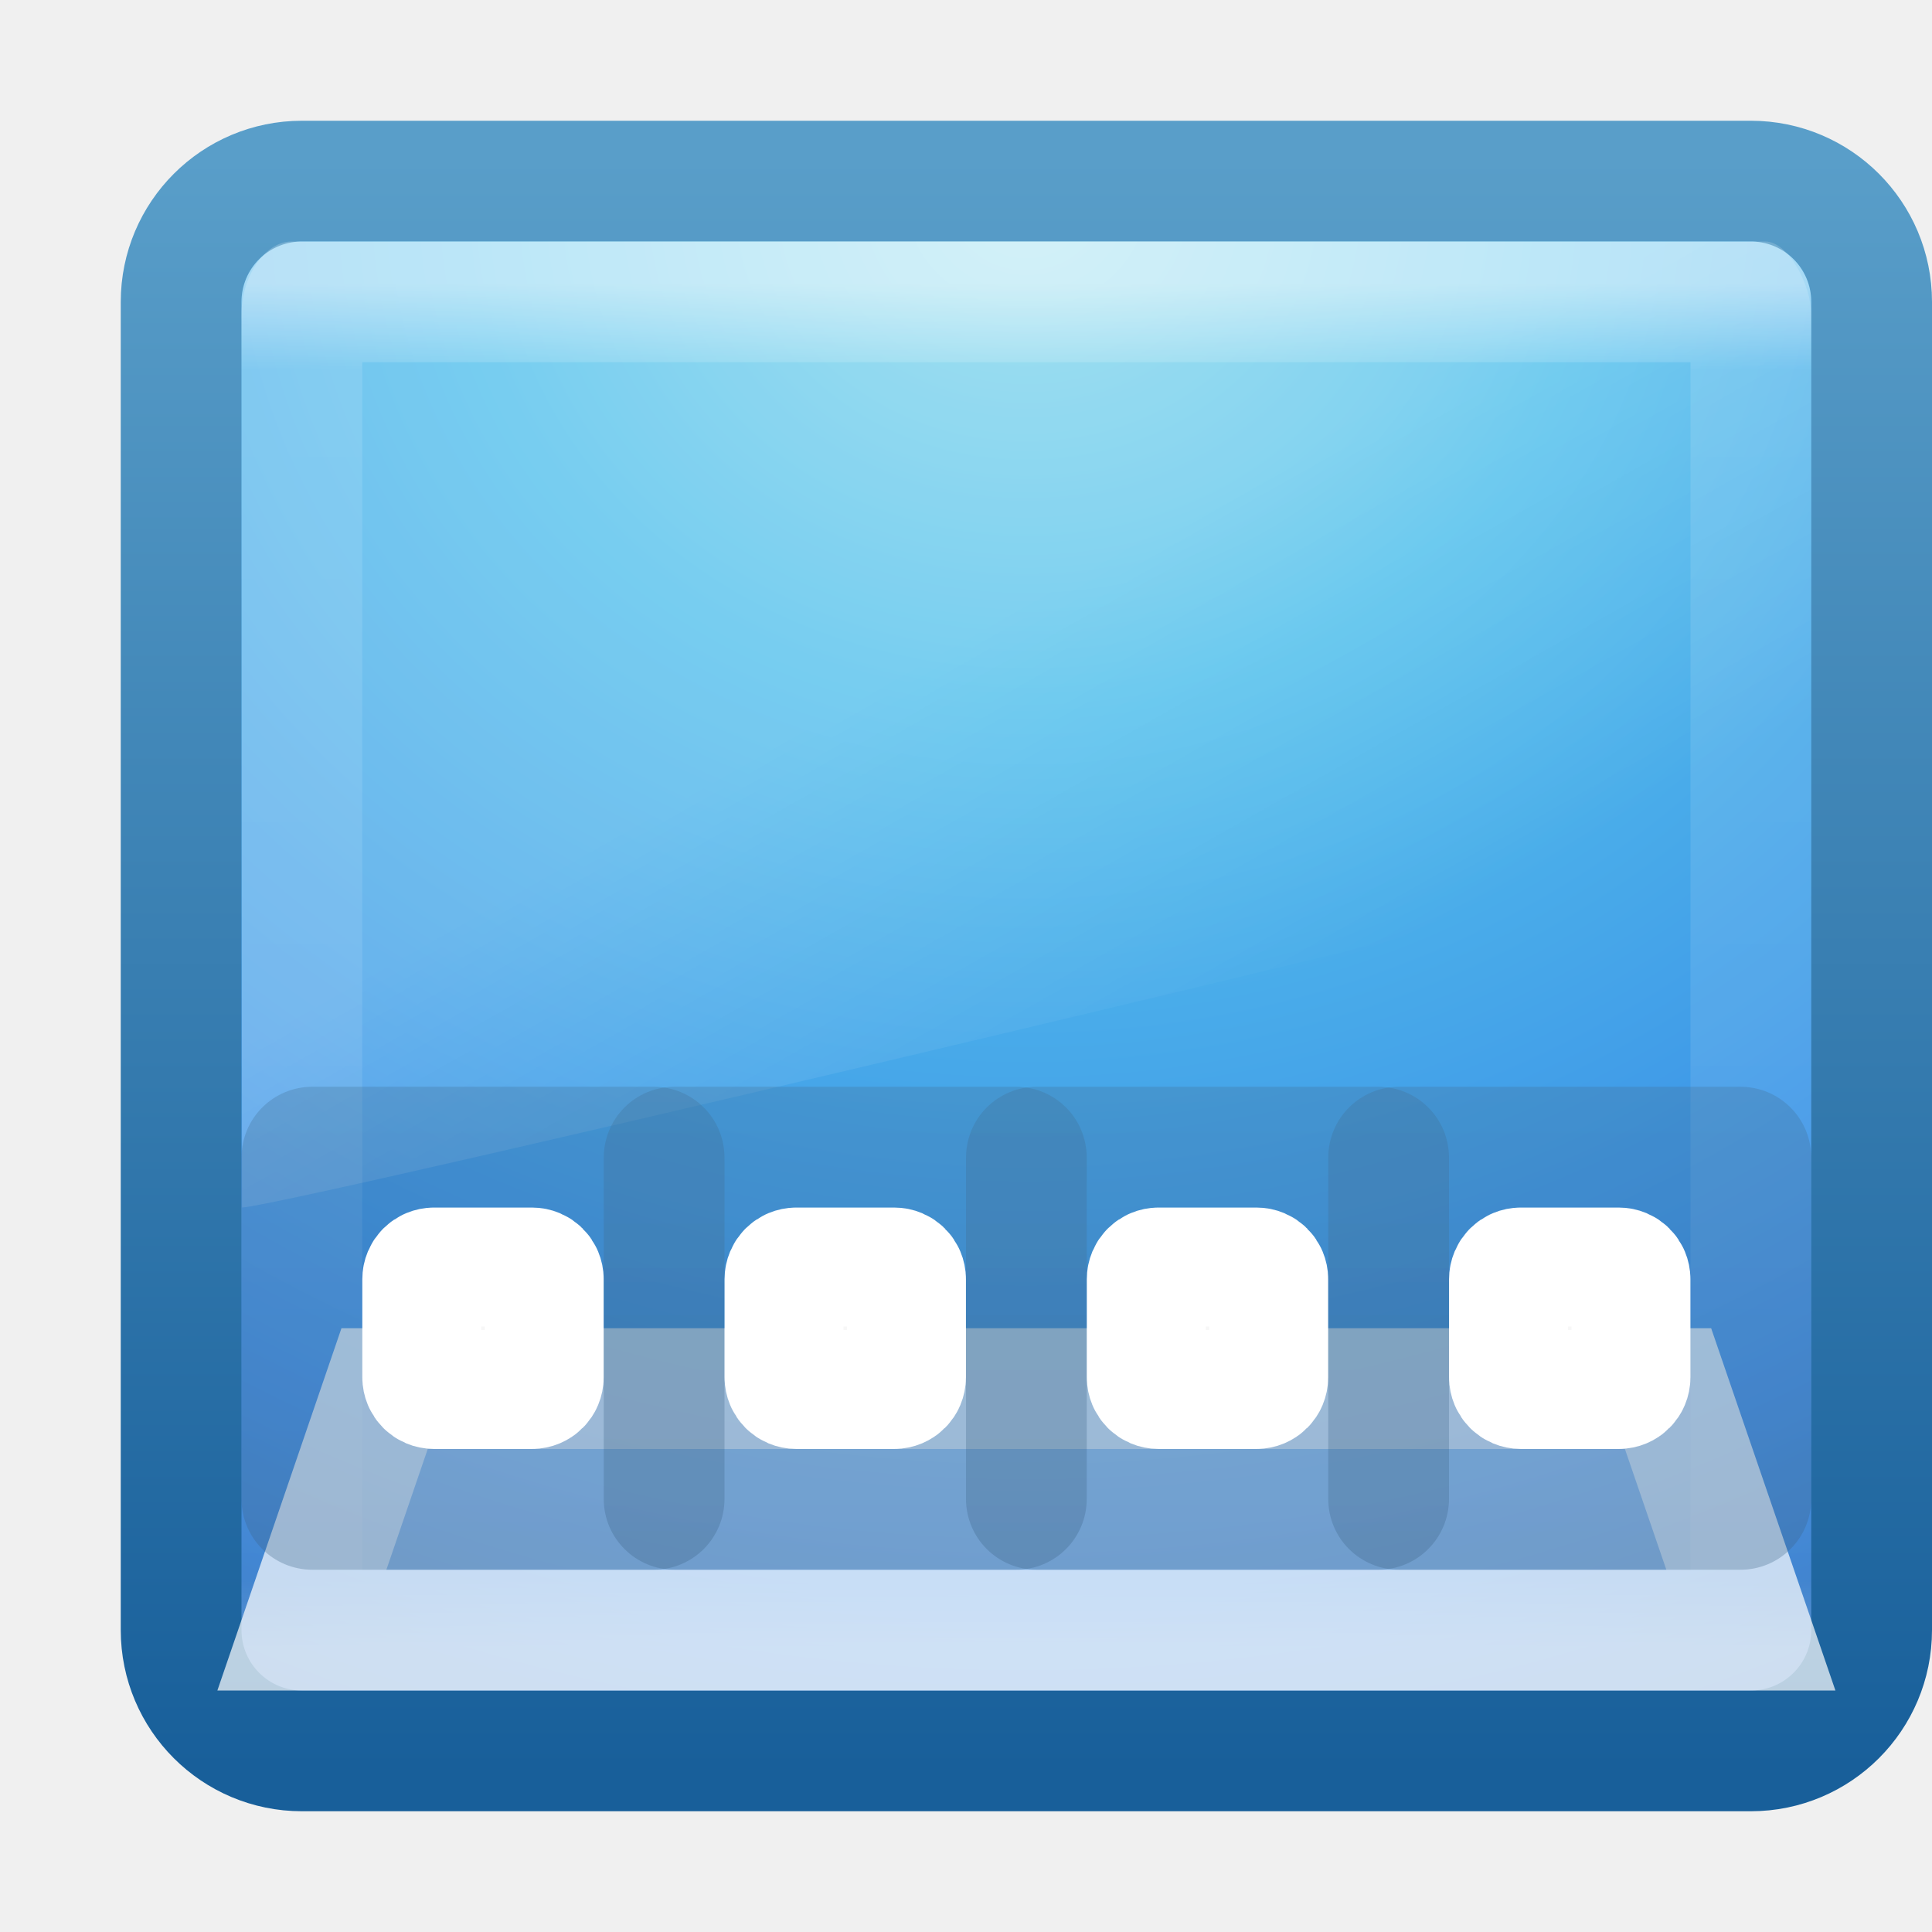
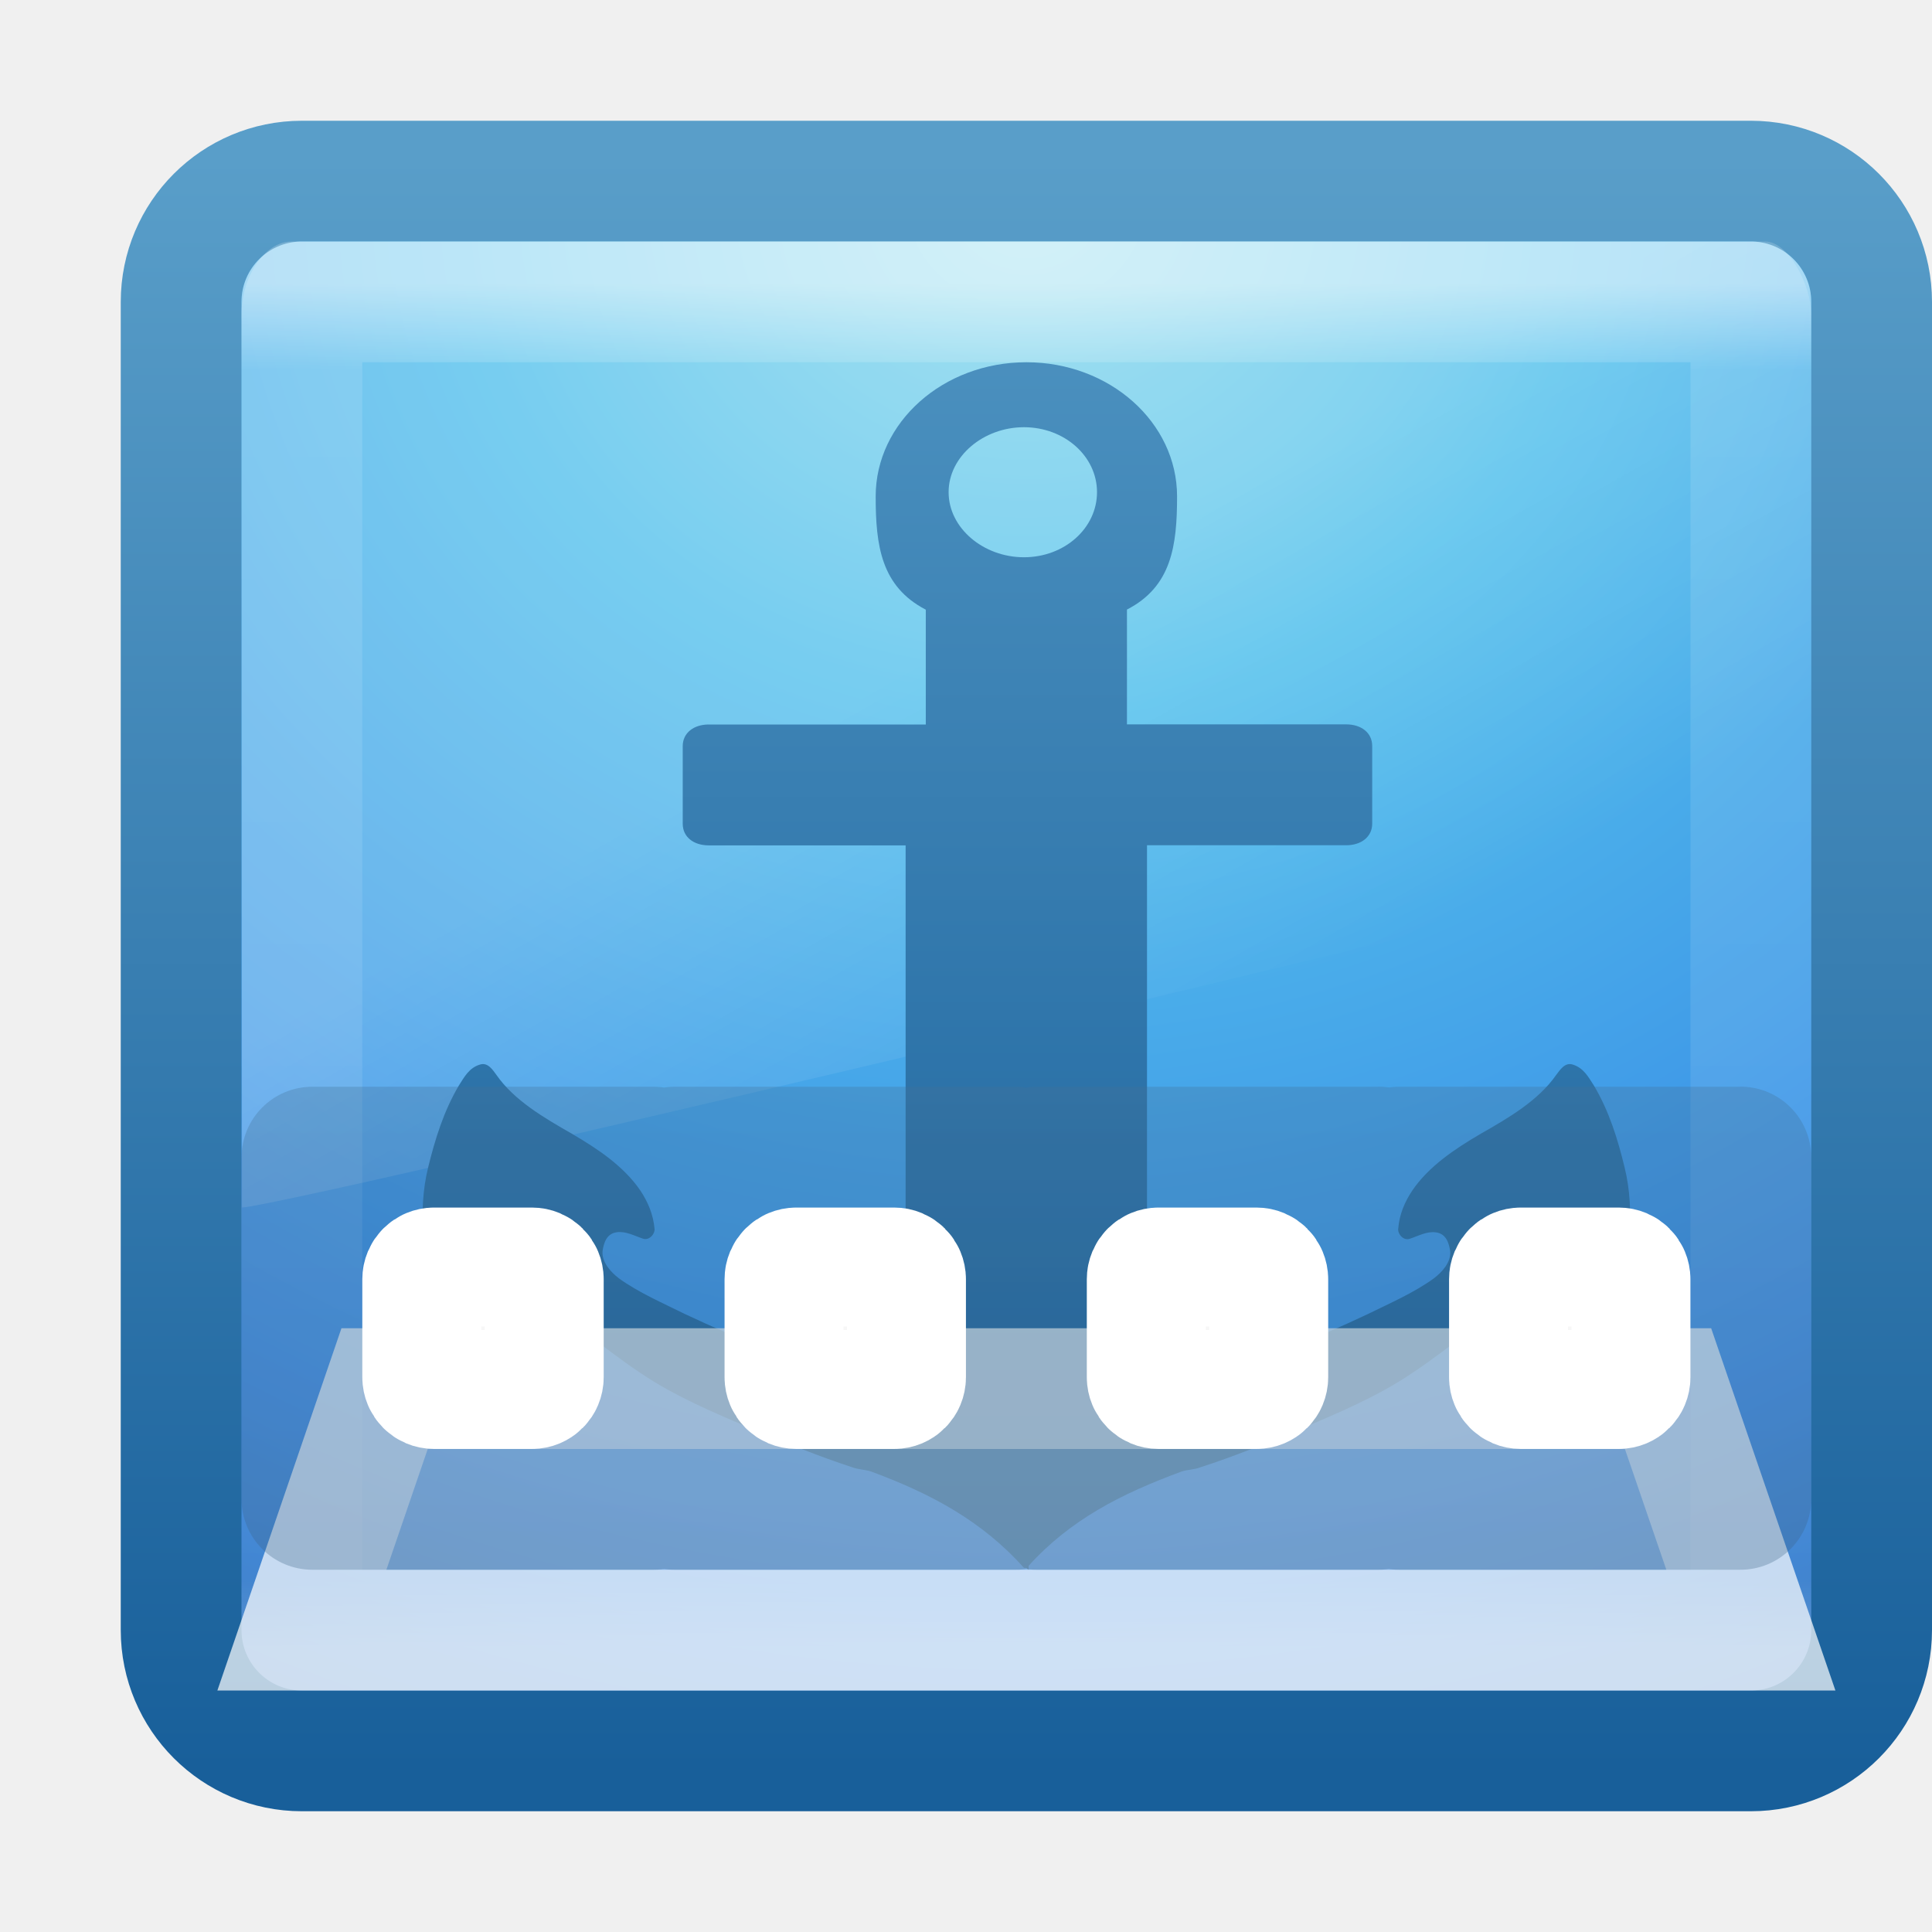
- <svg xmlns="http://www.w3.org/2000/svg" xmlns:xlink="http://www.w3.org/1999/xlink" width="16px" height="16px" id="svg4151" version="1.1">
-   <defs id="defs4153">
-     <linearGradient xlink:href="#linearGradient8265-821-176-38-919-66-249-7-7" id="linearGradient3155" gradientUnits="userSpaceOnUse" gradientTransform="matrix(0.2822304,0,0,0.4337445,1.713275,-0.477639)" x1="16.626" y1="15.298" x2="20.055" y2="24.628" />
+ <svg xmlns="http://www.w3.org/2000/svg" xmlns:xlink="http://www.w3.org/1999/xlink" version="1.1" width="16" height="16" id="svg3954">
+   <defs id="defs3956">
+     <linearGradient x1="19.875" y1="38.245" x2="19.875" y2="-61.256" id="linearGradient3193-1" xlink:href="#linearGradient3707-319-631-407-1-846-5-4-5-6" gradientUnits="userSpaceOnUse" gradientTransform="matrix(-0.2,0,0,0.2,19.17259,7.2)" />
+     <linearGradient id="linearGradient3707-319-631-407-1-846-5-4-5-6">
+       <stop id="stop3788-4-8-9-10" style="stop-color:#365a7c;stop-opacity:1" offset="0" />
+       <stop id="stop3790-2-1-9-6" style="stop-color:#5ea1ca;stop-opacity:1" offset="1" />
+     </linearGradient>
+     <linearGradient x1="7.191" y1="13.256" x2="7.191" y2="-0.051" id="linearGradient3897" xlink:href="#linearGradient3707-319-631-407-324-6" gradientUnits="userSpaceOnUse" gradientTransform="translate(0.5,-3.8e-7)" />
+     <linearGradient id="linearGradient3707-319-631-407-324-6">
+       <stop id="stop3760-3" style="stop-color:#185f9a;stop-opacity:1" offset="0" />
+       <stop id="stop3762-1" style="stop-color:#599ec9;stop-opacity:1" offset="1" />
+     </linearGradient>
+     <linearGradient x1="16.626" y1="15.298" x2="20.055" y2="24.628" id="linearGradient3155" xlink:href="#linearGradient8265-821-176-38-919-66-249-7-7" gradientUnits="userSpaceOnUse" gradientTransform="matrix(0.2822304,0,0,0.4337445,1.713275,-0.4776394)" />
    <linearGradient id="linearGradient8265-821-176-38-919-66-249-7-7">
      <stop id="stop2687-1-9" style="stop-color:#ffffff;stop-opacity:1" offset="0" />
      <stop id="stop2689-5-4" style="stop-color:#ffffff;stop-opacity:0" offset="1" />
    </linearGradient>
-     <linearGradient y2="43" x2="24" y1="5" x1="24" gradientTransform="matrix(0.3243243,0,0,0.2972973,0.716218,0.8648675)" gradientUnits="userSpaceOnUse" id="linearGradient3079-9" xlink:href="#linearGradient3924-4-8" />
+     <linearGradient x1="24" y1="5" x2="24" y2="43" id="linearGradient3079-9" xlink:href="#linearGradient3924-4-8" gradientUnits="userSpaceOnUse" gradientTransform="matrix(0.3243243,0,0,0.2972973,0.716218,0.8648671)" />
    <linearGradient id="linearGradient3924-4-8">
-       <stop id="stop3926-0-4" style="stop-color:#ffffff;stop-opacity:1;" offset="0" />
-       <stop offset="0.063" style="stop-color:#ffffff;stop-opacity:0.235;" id="stop3928-6-8" />
-       <stop id="stop3930-2-1" style="stop-color:#ffffff;stop-opacity:0.157;" offset="0.951" />
-       <stop id="stop3932-9-0" style="stop-color:#ffffff;stop-opacity:0.392;" offset="1" />
+       <stop id="stop3926-0-4" style="stop-color:#ffffff;stop-opacity:1" offset="0" />
+       <stop id="stop3928-6-8" style="stop-color:#ffffff;stop-opacity:0.235" offset="0.063" />
+       <stop id="stop3930-2-1" style="stop-color:#ffffff;stop-opacity:0.157" offset="0.951" />
+       <stop id="stop3932-9-0" style="stop-color:#ffffff;stop-opacity:0.392" offset="1" />
    </linearGradient>
    <linearGradient id="linearGradient2867-449-88-871-390-598-476-591-434-148-57-177-0">
-       <stop offset="0" style="stop-color:#90dbec;stop-opacity:1;" id="stop3750-4" />
-       <stop offset="0.262" style="stop-color:#55c1ec;stop-opacity:1;" id="stop3752-4" />
-       <stop offset="0.705" style="stop-color:#3689e6;stop-opacity:1;" id="stop3754-4" />
-       <stop offset="1" style="stop-color:#2b63a0;stop-opacity:1;" id="stop3756-4" />
+       <stop id="stop3750-4" style="stop-color:#90dbec;stop-opacity:1" offset="0" />
+       <stop id="stop3752-4" style="stop-color:#55c1ec;stop-opacity:1" offset="0.262" />
+       <stop id="stop3754-4" style="stop-color:#3689e6;stop-opacity:1" offset="0.705" />
+       <stop id="stop3756-4" style="stop-color:#2b63a0;stop-opacity:1" offset="1" />
    </linearGradient>
-     <linearGradient id="linearGradient3707-319-631-407-324-6">
-       <stop offset="0" style="stop-color:#185f9a;stop-opacity:1;" id="stop3760-3" />
-       <stop offset="1" style="stop-color:#599ec9;stop-opacity:1;" id="stop3762-1" />
-     </linearGradient>
-     <radialGradient r="20" fy="8.45" fx="7.496" cy="8.45" cx="7.496" gradientTransform="matrix(0,0.7789968,-0.8874768,-1.4352095e-8,15.99901,-4.144937)" gradientUnits="userSpaceOnUse" id="radialGradient4147" xlink:href="#linearGradient2867-449-88-871-390-598-476-591-434-148-57-177-0" />
-     <linearGradient y2="3.899" x2="24" y1="44" x1="24" gradientTransform="matrix(0.3589743,0,0,0.3333334,-0.1153841,-2.5464928e-6)" gradientUnits="userSpaceOnUse" id="linearGradient4149" xlink:href="#linearGradient3707-319-631-407-324-6" />
-     <linearGradient y2="-61.256" x2="19.875" y1="38.245" x1="19.875" gradientTransform="matrix(0.4,0,0,0.4,-24.34518,29.4)" gradientUnits="userSpaceOnUse" id="linearGradient3057" xlink:href="#linearGradient3707-319-631-407-1-846-5-4-5" />
-     <linearGradient id="linearGradient3707-319-631-407-1-846-5-4-5">
-       <stop offset="0" style="stop-color:#365a7c;stop-opacity:1" id="stop3788-4-8-9" />
-       <stop offset="1" style="stop-color:#5ea1ca;stop-opacity:1;" id="stop3790-2-1-9" />
-     </linearGradient>
-     <linearGradient xlink:href="#linearGradient3702-501-757" id="linearGradient3656" gradientUnits="userSpaceOnUse" x1="25.058" y1="47.028" x2="25.058" y2="39.999" />
-     <linearGradient id="linearGradient3702-501-757">
-       <stop id="stop2895" style="stop-color:#181818;stop-opacity:0" offset="0" />
-       <stop id="stop2897" style="stop-color:#181818;stop-opacity:1" offset="0.5" />
-       <stop id="stop2899" style="stop-color:#181818;stop-opacity:0" offset="1" />
-     </linearGradient>
-     <linearGradient id="linearGradient3688-464-309">
-       <stop id="stop2889" style="stop-color:#181818;stop-opacity:1" offset="0" />
-       <stop id="stop2891" style="stop-color:#181818;stop-opacity:0" offset="1" />
-     </linearGradient>
-     <radialGradient r="2.5" fy="43.5" fx="4.993" cy="43.5" cx="4.993" gradientTransform="matrix(2.003784,0,0,1.4,-20.01187,-104.4)" gradientUnits="userSpaceOnUse" id="radialGradient3015" xlink:href="#linearGradient3688-464-309" />
-     <linearGradient id="linearGradient3688-166-749">
-       <stop id="stop2883" style="stop-color:#181818;stop-opacity:1" offset="0" />
-       <stop id="stop2885" style="stop-color:#181818;stop-opacity:0" offset="1" />
-     </linearGradient>
-     <radialGradient r="2.5" fy="43.5" fx="4.993" cy="43.5" cx="4.993" gradientTransform="matrix(2.003784,0,0,1.4,27.98813,-17.4)" gradientUnits="userSpaceOnUse" id="radialGradient3013" xlink:href="#linearGradient3688-166-749" />
-     <linearGradient id="linearGradient3707-319-631-407-324">
-       <stop offset="0" style="stop-color:#185f9a;stop-opacity:1;" id="stop3760" />
-       <stop offset="1" style="stop-color:#599ec9;stop-opacity:1;" id="stop3762" />
-     </linearGradient>
-     <linearGradient xlink:href="#linearGradient3707-319-631-407-324" id="linearGradient2876" gradientUnits="userSpaceOnUse" gradientTransform="translate(1.2e-6,1)" x1="24" y1="44" x2="24" y2="3.899" />
-     <linearGradient id="linearGradient2867-449-88-871-390-598-476-591-434-148-57-177">
-       <stop offset="0" style="stop-color:#90dbec;stop-opacity:1;" id="stop3750" />
-       <stop offset="0.262" style="stop-color:#55c1ec;stop-opacity:1;" id="stop3752" />
-       <stop offset="0.705" style="stop-color:#3689e6;stop-opacity:1;" id="stop3754" />
-       <stop offset="1" style="stop-color:#2b63a0;stop-opacity:1;" id="stop3756" />
-     </linearGradient>
-     <radialGradient xlink:href="#linearGradient2867-449-88-871-390-598-476-591-434-148-57-177" id="radialGradient2874" gradientUnits="userSpaceOnUse" gradientTransform="matrix(1.9428467e-8,2.33699,-2.472257,-4.3056275e-8,44.8901,-11.4348)" cx="7.496" cy="8.45" fx="7.496" fy="8.45" r="20" />
-     <linearGradient id="linearGradient3924">
-       <stop id="stop3926" style="stop-color:#ffffff;stop-opacity:1;" offset="0" />
-       <stop offset="0.063" style="stop-color:#ffffff;stop-opacity:0.235;" id="stop3928" />
-       <stop id="stop3930" style="stop-color:#ffffff;stop-opacity:0.157;" offset="0.951" />
-       <stop id="stop3932" style="stop-color:#ffffff;stop-opacity:0.392;" offset="1" />
-     </linearGradient>
-     <linearGradient y2="43" x2="24" y1="5" x1="24" gradientTransform="translate(3.7e-6,1.00001)" gradientUnits="userSpaceOnUse" id="linearGradient2959" xlink:href="#linearGradient3924" />
-     <linearGradient id="linearGradient8265-821-176-38-919-66-249-7-7-9">
-       <stop id="stop2687-1-9-7" style="stop-color:#ffffff;stop-opacity:1" offset="0" />
-       <stop id="stop2689-5-4-3" style="stop-color:#ffffff;stop-opacity:0" offset="1" />
-     </linearGradient>
-     <linearGradient y2="24.628" x2="20.055" y1="15.298" x1="16.626" gradientTransform="matrix(0.8249802,0,0,1.301234,4.16188,-1.432921)" gradientUnits="userSpaceOnUse" id="linearGradient3568" xlink:href="#linearGradient8265-821-176-38-919-66-249-7-7-9" />
-     <linearGradient xlink:href="#linearGradient3707-319-631-407-1-846-5-4-5" id="linearGradient3141" gradientUnits="userSpaceOnUse" gradientTransform="matrix(-0.1333333,0,0,0.1333333,8.358481,9.466666)" x1="19.875" y1="38.245" x2="19.875" y2="-61.256" />
-     <linearGradient xlink:href="#linearGradient8265-821-176-38-919-66-249-7-7-9" id="linearGradient3145" gradientUnits="userSpaceOnUse" gradientTransform="matrix(0.8249802,0,0,1.301234,-52.2114,-20.36528)" x1="16.626" y1="15.298" x2="20.055" y2="24.628" />
-     <linearGradient xlink:href="#linearGradient3924" id="linearGradient3148" gradientUnits="userSpaceOnUse" gradientTransform="translate(-56.37327,-17.93235)" x1="24" y1="5" x2="24" y2="43" />
-     <radialGradient xlink:href="#linearGradient2867-449-88-871-390-598-476-591-434-148-57-177" id="radialGradient3151" gradientUnits="userSpaceOnUse" gradientTransform="matrix(0,0.7789968,-0.8240857,-1.4352093e-8,-1.587366,-3.778891)" cx="7.496" cy="8.45" fx="7.496" fy="8.45" r="20" />
-     <linearGradient xlink:href="#linearGradient3707-319-631-407-324" id="linearGradient3153" gradientUnits="userSpaceOnUse" gradientTransform="matrix(0.3333334,0,0,0.3333334,-16.55073,0.3660426)" x1="24" y1="44" x2="24" y2="3.899" />
-     <linearGradient xlink:href="#linearGradient3707-319-631-407-1-846-5-4-5" id="linearGradient3175" gradientUnits="userSpaceOnUse" gradientTransform="matrix(-0.2,0,0,0.2,10.17259,7.2)" x1="19.875" y1="38.245" x2="19.875" y2="-61.256" />
-     <linearGradient id="linearGradient3707-319-631-407-1-846-5-4-5-4">
-       <stop offset="0" style="stop-color:#365a7c;stop-opacity:1" id="stop3788-4-8-9-9" />
-       <stop offset="1" style="stop-color:#5ea1ca;stop-opacity:1;" id="stop3790-2-1-9-5" />
-     </linearGradient>
-     <linearGradient y2="-61.256" x2="19.875" y1="38.245" x1="19.875" gradientTransform="matrix(-0.2,0,0,0.2,13.17259,7.2)" gradientUnits="userSpaceOnUse" id="linearGradient3193" xlink:href="#linearGradient3707-319-631-407-1-846-5-4-5-4" />
-     <linearGradient id="linearGradient3707-319-631-407-1-846-5-4-5-7">
-       <stop offset="0" style="stop-color:#365a7c;stop-opacity:1" id="stop3788-4-8-9-1" />
-       <stop offset="1" style="stop-color:#5ea1ca;stop-opacity:1;" id="stop3790-2-1-9-7" />
-     </linearGradient>
-     <linearGradient y2="-61.256" x2="19.875" y1="38.245" x1="19.875" gradientTransform="matrix(-0.2,0,0,0.2,16.17259,7.2)" gradientUnits="userSpaceOnUse" id="linearGradient3193-2" xlink:href="#linearGradient3707-319-631-407-1-846-5-4-5-7" />
-     <linearGradient id="linearGradient3707-319-631-407-1-846-5-4-5-6">
-       <stop offset="0" style="stop-color:#365a7c;stop-opacity:1" id="stop3788-4-8-9-10" />
-       <stop offset="1" style="stop-color:#5ea1ca;stop-opacity:1;" id="stop3790-2-1-9-6" />
-     </linearGradient>
-     <linearGradient y2="-61.256" x2="19.875" y1="38.245" x1="19.875" gradientTransform="matrix(-0.2,0,0,0.2,19.17259,7.2)" gradientUnits="userSpaceOnUse" id="linearGradient3193-1" xlink:href="#linearGradient3707-319-631-407-1-846-5-4-5-6" />
+     <radialGradient cx="7.496" cy="8.45" r="20" fx="7.496" fy="8.45" id="radialGradient3950" xlink:href="#linearGradient2867-449-88-871-390-598-476-591-434-148-57-177-0" gradientUnits="userSpaceOnUse" gradientTransform="matrix(0,0.7789968,-0.8874768,-1.4352095e-8,15.99901,-4.144938)" />
+     <linearGradient x1="24" y1="44" x2="24" y2="3.899" id="linearGradient3952" xlink:href="#linearGradient3707-319-631-407-324-6" gradientUnits="userSpaceOnUse" gradientTransform="matrix(0.3589743,0,0,0.3333334,-0.1153841,-2.92e-6)" />
  </defs>
  <g id="layer1">
-     <rect style="color:#000000;fill:url(#radialGradient4147);fill-opacity:1;fill-rule:nonzero;stroke:url(#linearGradient4149);stroke-width:1;stroke-linecap:round;stroke-linejoin:round;stroke-miterlimit:4;stroke-opacity:1;stroke-dasharray:none;stroke-dashoffset:0;marker:none;visibility:visible;display:inline;overflow:visible;enable-background:accumulate" id="rect5505-21" y="1.5" x="1.5" ry="1" rx="1" height="13" width="14" />
-     <rect style="opacity:0.5;fill:none;stroke:url(#linearGradient3079-9);stroke-width:1;stroke-linecap:round;stroke-linejoin:round;stroke-miterlimit:4;stroke-opacity:1;stroke-dasharray:none;stroke-dashoffset:0" id="rect6741-0-3" y="2.5" x="2.5" height="11" width="12" />
-     <path style="opacity:0.2;fill:url(#linearGradient3155);fill-opacity:1;fill-rule:evenodd;stroke:none" id="path3333" d="M 2.416,2 C 2.184,2 2,2.304 2,2.6 L 2.004,10 C 2.378,9.992 14.716,7.051 15,6.91 l 0,-4.31 C 15,2.374 14.818,2 14.617,2 l -12.201,0 z" />
-     <path style="opacity:0.7;fill:#ffffff;fill-opacity:0.588;stroke:#ffffff;stroke-width:1px;stroke-linecap:butt;stroke-linejoin:miter;stroke-opacity:1" d="m 2.5,13.5 12,0 -0.686,-2 -10.629,0 z" id="path4306" />
-     <path style="opacity:0.3;color:#000000;fill:url(#linearGradient3175);fill-opacity:1;fill-rule:nonzero;stroke:none;stroke-width:1;marker:none;visibility:visible;display:inline;overflow:visible;enable-background:accumulate" d="M 5.412,9 2.588,9 C 2.262,9 2,9.262 2,9.588 l 0,2.825 C 2,12.738 2.262,13 2.588,13 l 2.825,0 C 5.738,13 6,12.738 6,12.412 L 6,9.588 C 6,9.262 5.738,9 5.412,9 z" id="path3161" />
-     <path style="color:#000000;fill:#f7f7f7;fill-opacity:1;fill-rule:nonzero;stroke:#ffffff;stroke-width:0.985;stroke-linecap:butt;stroke-linejoin:miter;stroke-miterlimit:4;stroke-opacity:1;stroke-dashoffset:0;marker:none;visibility:visible;display:inline;overflow:visible;enable-background:accumulate" d="m 4.406,10.493 -0.812,0 c -0.056,0 -0.101,0.045 -0.101,0.101 l 0,0.812 c 0,0.056 0.045,0.101 0.101,0.101 l 0.812,0 c 0.056,0 0.101,-0.045 0.101,-0.101 l 0,-0.812 c 0,-0.056 -0.045,-0.101 -0.101,-0.101 z" id="path3169" />
-     <path style="opacity:0.3;color:#000000;fill:url(#linearGradient3193);fill-opacity:1;fill-rule:nonzero;stroke:none;stroke-width:1;marker:none;visibility:visible;display:inline;overflow:visible;enable-background:accumulate" d="M 8.412,9 5.588,9 C 5.262,9 5,9.262 5,9.588 l 0,2.825 C 5,12.738 5.262,13 5.588,13 l 2.825,0 C 8.738,13 9,12.738 9,12.412 L 9,9.588 C 9,9.262 8.738,9 8.412,9 z" id="path3161-0" />
-     <path style="color:#000000;fill:#f7f7f7;fill-opacity:1;fill-rule:nonzero;stroke:#ffffff;stroke-width:0.985;stroke-linecap:butt;stroke-linejoin:miter;stroke-miterlimit:4;stroke-opacity:1;stroke-dashoffset:0;marker:none;visibility:visible;display:inline;overflow:visible;enable-background:accumulate" d="m 7.406,10.493 -0.812,0 c -0.056,0 -0.101,0.045 -0.101,0.101 l 0,0.812 c 0,0.056 0.045,0.101 0.101,0.101 l 0.812,0 c 0.056,0 0.101,-0.045 0.101,-0.101 l 0,-0.812 c 0,-0.056 -0.045,-0.101 -0.101,-0.101 z" id="path3169-4" />
-     <path style="opacity:0.3;color:#000000;fill:url(#linearGradient3193-2);fill-opacity:1;fill-rule:nonzero;stroke:none;stroke-width:1;marker:none;visibility:visible;display:inline;overflow:visible;enable-background:accumulate" d="M 11.412,9 8.588,9 C 8.262,9 8,9.262 8,9.588 l 0,2.825 C 8,12.738 8.262,13 8.588,13 l 2.825,0 C 11.738,13 12,12.738 12,12.412 L 12,9.588 C 12,9.262 11.738,9 11.412,9 z" id="path3161-7" />
-     <path style="color:#000000;fill:#f7f7f7;fill-opacity:1;fill-rule:nonzero;stroke:#ffffff;stroke-width:0.985;stroke-linecap:butt;stroke-linejoin:miter;stroke-miterlimit:4;stroke-opacity:1;stroke-dashoffset:0;marker:none;visibility:visible;display:inline;overflow:visible;enable-background:accumulate" d="m 10.406,10.493 -0.812,0 c -0.056,0 -0.101,0.045 -0.101,0.101 l 0,0.812 c 0,0.056 0.045,0.101 0.101,0.101 l 0.812,0 c 0.056,0 0.101,-0.045 0.101,-0.101 l 0,-0.812 c 0,-0.056 -0.045,-0.101 -0.101,-0.101 z" id="path3169-2" />
-     <path style="opacity:0.3;color:#000000;fill:url(#linearGradient3193-1);fill-opacity:1;fill-rule:nonzero;stroke:none;stroke-width:1;marker:none;visibility:visible;display:inline;overflow:visible;enable-background:accumulate" d="M 14.412,9 11.588,9 C 11.262,9 11,9.262 11,9.588 l 0,2.825 C 11,12.738 11.262,13 11.588,13 l 2.825,0 C 14.738,13 15,12.738 15,12.412 L 15,9.588 C 15,9.262 14.738,9 14.412,9 z" id="path3161-5" />
-     <path style="color:#000000;fill:#f7f7f7;fill-opacity:1;fill-rule:nonzero;stroke:#ffffff;stroke-width:0.985;stroke-linecap:butt;stroke-linejoin:miter;stroke-miterlimit:4;stroke-opacity:1;stroke-dashoffset:0;marker:none;visibility:visible;display:inline;overflow:visible;enable-background:accumulate" d="m 13.406,10.493 -0.812,0 c -0.056,0 -0.101,0.045 -0.101,0.101 l 0,0.812 c 0,0.056 0.045,0.101 0.101,0.101 l 0.812,0 c 0.056,0 0.101,-0.045 0.101,-0.101 l 0,-0.812 c 0,-0.056 -0.045,-0.101 -0.101,-0.101 z" id="path3169-9" />
+     <rect width="14" height="13" rx="1" ry="1" x="1.5" y="1.5" id="rect5505-21" style="color:#000000;fill:url(#radialGradient3950);fill-opacity:1;fill-rule:nonzero;stroke:url(#linearGradient3952);stroke-width:1;stroke-linecap:round;stroke-linejoin:round;stroke-miterlimit:4;stroke-opacity:1;stroke-dasharray:none;stroke-dashoffset:0;marker:none;visibility:visible;display:inline;overflow:visible;enable-background:accumulate" />
+     <rect width="12" height="11" x="2.5" y="2.5" id="rect6741-0-3" style="opacity:0.5;fill:none;stroke:url(#linearGradient3079-9);stroke-width:1;stroke-linecap:round;stroke-linejoin:round;stroke-miterlimit:4;stroke-opacity:1;stroke-dasharray:none;stroke-dashoffset:0" />
+     <path d="M 2.416,2 C 2.184,2 2,2.304 2,2.6 L 2.004,10 C 2.378,9.992 14.716,7.051 15,6.91 l 0,-4.31 C 15,2.374 14.818,2 14.617,2 l -12.201,0 z" id="path3333" style="opacity:0.2;fill:url(#linearGradient3155);fill-opacity:1;fill-rule:evenodd;stroke:none" />
+     <path d="m 8.5,3 c -0.69,0 -1.248,0.498 -1.248,1.111 -1.38e-4,0.407 0.045,0.746 0.415,0.938 l 0,0.951 -1.798,0 c -0.123,0 -0.215,0.069 -0.215,0.179 l 0,0.643 c 0,0.11 0.091,0.179 0.215,0.179 l 1.631,0 0,4.438 C 7.844,11.585 7.169,11.4 7.037,11.385 6.557,11.26 6.113,11.091 5.672,10.882 5.487,10.79 5.291,10.706 5.126,10.587 5.055,10.533 4.982,10.45 4.99,10.361 c 0.01,-0.068 0.033,-0.144 0.117,-0.156 0.075,-0.011 0.148,0.03 0.215,0.052 0.057,0.022 0.107,-0.044 0.098,-0.087 C 5.409,10.058 5.367,9.955 5.302,9.858 5.166,9.659 4.953,9.516 4.736,9.389 4.505,9.257 4.258,9.113 4.112,8.903 4.083,8.864 4.041,8.795 3.976,8.816 3.885,8.842 3.844,8.921 3.8,8.99 3.675,9.201 3.603,9.434 3.546,9.667 c -0.046,0.185 -0.055,0.385 -0.039,0.573 0.017,0.189 0.031,0.38 0.117,0.556 0.054,0.116 0.159,0.205 0.254,0.295 0.06,-0.057 0.114,-0.118 0.176,-0.174 0.08,-0.072 0.195,-0.118 0.312,-0.104 0.16,0.018 0.304,0.109 0.429,0.191 0.177,0.122 0.327,0.246 0.507,0.365 0.285,0.194 0.613,0.331 0.936,0.469 0.269,0.111 0.54,0.222 0.819,0.313 0.05,0.019 0.105,0.019 0.156,0.035 0.502,0.186 0.92,0.411 1.268,0.799 0.002,-0.002 0.018,0.002 0.019,0 0.004,0.004 0.016,0.013 0.019,0.017 0.003,-0.011 -0.003,-0.024 0,-0.035 0.346,-0.383 0.769,-0.597 1.268,-0.781 0.051,-0.016 0.106,-0.015 0.156,-0.035 0.279,-0.09 0.55,-0.201 0.819,-0.313 0.323,-0.138 0.651,-0.275 0.936,-0.469 0.18,-0.119 0.33,-0.242 0.507,-0.365 0.125,-0.082 0.269,-0.173 0.429,-0.191 0.117,-0.014 0.232,0.033 0.312,0.104 0.062,0.056 0.115,0.117 0.176,0.174 0.095,-0.091 0.2,-0.179 0.254,-0.295 0.086,-0.176 0.1,-0.367 0.117,-0.556 0.016,-0.188 0.007,-0.388 -0.039,-0.573 -0.056,-0.232 -0.128,-0.465 -0.254,-0.677 -0.044,-0.068 -0.085,-0.147 -0.176,-0.174 -0.065,-0.021 -0.107,0.048 -0.137,0.087 -0.146,0.21 -0.393,0.355 -0.624,0.486 -0.217,0.127 -0.43,0.27 -0.566,0.469 -0.065,0.097 -0.108,0.201 -0.117,0.313 -0.009,0.043 0.04,0.109 0.098,0.087 0.067,-0.022 0.139,-0.063 0.215,-0.052 0.084,0.012 0.107,0.089 0.117,0.156 0.008,0.089 -0.065,0.172 -0.137,0.226 -0.165,0.119 -0.361,0.204 -0.546,0.295 -0.44,0.209 -0.885,0.378 -1.365,0.503 -0.162,0.137 -0.396,0.047 -0.463,0.052 l 0,-4.438 1.65,0 c 0.123,0 0.215,-0.069 0.215,-0.179 l 0,-0.643 c 0,-0.11 -0.091,-0.179 -0.215,-0.179 l -1.816,0 0,-0.951 C 9.703,4.858 9.748,4.518 9.748,4.111 9.748,3.498 9.19,3 8.5,3 z M 8.48,3.538 c 0.335,0 0.605,0.24 0.605,0.538 C 9.085,4.374 8.816,4.615 8.48,4.615 8.145,4.615 7.856,4.374 7.856,4.076 7.856,3.779 8.145,3.538 8.48,3.538 z" id="path1919" style="fill:url(#linearGradient3897);fill-opacity:1;fill-rule:nonzero;stroke:none" />
+     <path d="m 2.5,13.5 12,0 -0.686,-2 -10.629,0 z" id="path4306" style="opacity:0.7;fill:#ffffff;fill-opacity:0.588;stroke:#ffffff;stroke-width:1px;stroke-linecap:butt;stroke-linejoin:miter;stroke-opacity:1" />
+     <path d="m 14.412,9 -2.825,0 C 11.262,9 11,9.262 11,9.588 l 0,2.825 C 11,12.738 11.262,13 11.588,13 l 2.825,0 C 14.738,13 15,12.738 15,12.412 l 0,-2.825 c 0,-0.326 -0.262,-0.588 -0.588,-0.588 z m -3,0 -2.825,0 C 8.262,9 8,9.262 8,9.588 L 8,12.412 C 8,12.738 8.262,13 8.588,13 l 2.825,0 C 11.738,13 12,12.738 12,12.412 l 0,-2.825 c 0,-0.326 -0.262,-0.588 -0.588,-0.588 z m -3,0 -2.825,0 C 5.262,9 5,9.262 5,9.588 L 5,12.412 C 5,12.738 5.262,13 5.588,13 l 2.825,0 C 8.738,13 9,12.738 9,12.412 L 9,9.588 C 9,9.262 8.738,9 8.412,9 z m -3,0 -2.825,0 C 2.262,9 2,9.262 2,9.588 L 2,12.412 C 2,12.738 2.262,13 2.588,13 l 2.825,0 C 5.738,13 6,12.738 6,12.412 L 6,9.588 C 6,9.262 5.738,9 5.412,9 z" id="path3161-5" style="opacity:0.3;color:#000000;fill:url(#linearGradient3193-1);fill-opacity:1;fill-rule:nonzero;stroke:none;stroke-width:1;marker:none;visibility:visible;display:inline;overflow:visible;enable-background:accumulate" />
+     <path d="m 4.406,10.493 -0.812,0 c -0.056,0 -0.101,0.045 -0.101,0.101 l 0,0.812 c 0,0.056 0.045,0.101 0.101,0.101 l 0.812,0 c 0.056,0 0.101,-0.045 0.101,-0.101 l 0,-0.812 c 0,-0.056 -0.045,-0.101 -0.101,-0.101 z" id="path3169" style="color:#000000;fill:#f7f7f7;fill-opacity:1;fill-rule:nonzero;stroke:#ffffff;stroke-width:0.985;stroke-linecap:butt;stroke-linejoin:miter;stroke-miterlimit:4;stroke-opacity:1;stroke-dashoffset:0;marker:none;visibility:visible;display:inline;overflow:visible;enable-background:accumulate" />
+     <path d="m 7.406,10.493 -0.812,0 c -0.056,0 -0.101,0.045 -0.101,0.101 l 0,0.812 c 0,0.056 0.045,0.101 0.101,0.101 l 0.812,0 c 0.056,0 0.101,-0.045 0.101,-0.101 l 0,-0.812 c 0,-0.056 -0.045,-0.101 -0.101,-0.101 z" id="path3169-4" style="color:#000000;fill:#f7f7f7;fill-opacity:1;fill-rule:nonzero;stroke:#ffffff;stroke-width:0.985;stroke-linecap:butt;stroke-linejoin:miter;stroke-miterlimit:4;stroke-opacity:1;stroke-dashoffset:0;marker:none;visibility:visible;display:inline;overflow:visible;enable-background:accumulate" />
+     <path d="m 10.406,10.493 -0.812,0 c -0.056,0 -0.101,0.045 -0.101,0.101 l 0,0.812 c 0,0.056 0.045,0.101 0.101,0.101 l 0.812,0 c 0.056,0 0.101,-0.045 0.101,-0.101 l 0,-0.812 c 0,-0.056 -0.045,-0.101 -0.101,-0.101 z" id="path3169-2" style="color:#000000;fill:#f7f7f7;fill-opacity:1;fill-rule:nonzero;stroke:#ffffff;stroke-width:0.985;stroke-linecap:butt;stroke-linejoin:miter;stroke-miterlimit:4;stroke-opacity:1;stroke-dashoffset:0;marker:none;visibility:visible;display:inline;overflow:visible;enable-background:accumulate" />
+     <path d="m 13.406,10.493 -0.812,0 c -0.056,0 -0.101,0.045 -0.101,0.101 l 0,0.812 c 0,0.056 0.045,0.101 0.101,0.101 l 0.812,0 c 0.056,0 0.101,-0.045 0.101,-0.101 l 0,-0.812 c 0,-0.056 -0.045,-0.101 -0.101,-0.101 z" id="path3169-9" style="color:#000000;fill:#f7f7f7;fill-opacity:1;fill-rule:nonzero;stroke:#ffffff;stroke-width:0.985;stroke-linecap:butt;stroke-linejoin:miter;stroke-miterlimit:4;stroke-opacity:1;stroke-dashoffset:0;marker:none;visibility:visible;display:inline;overflow:visible;enable-background:accumulate" />
  </g>
</svg>
